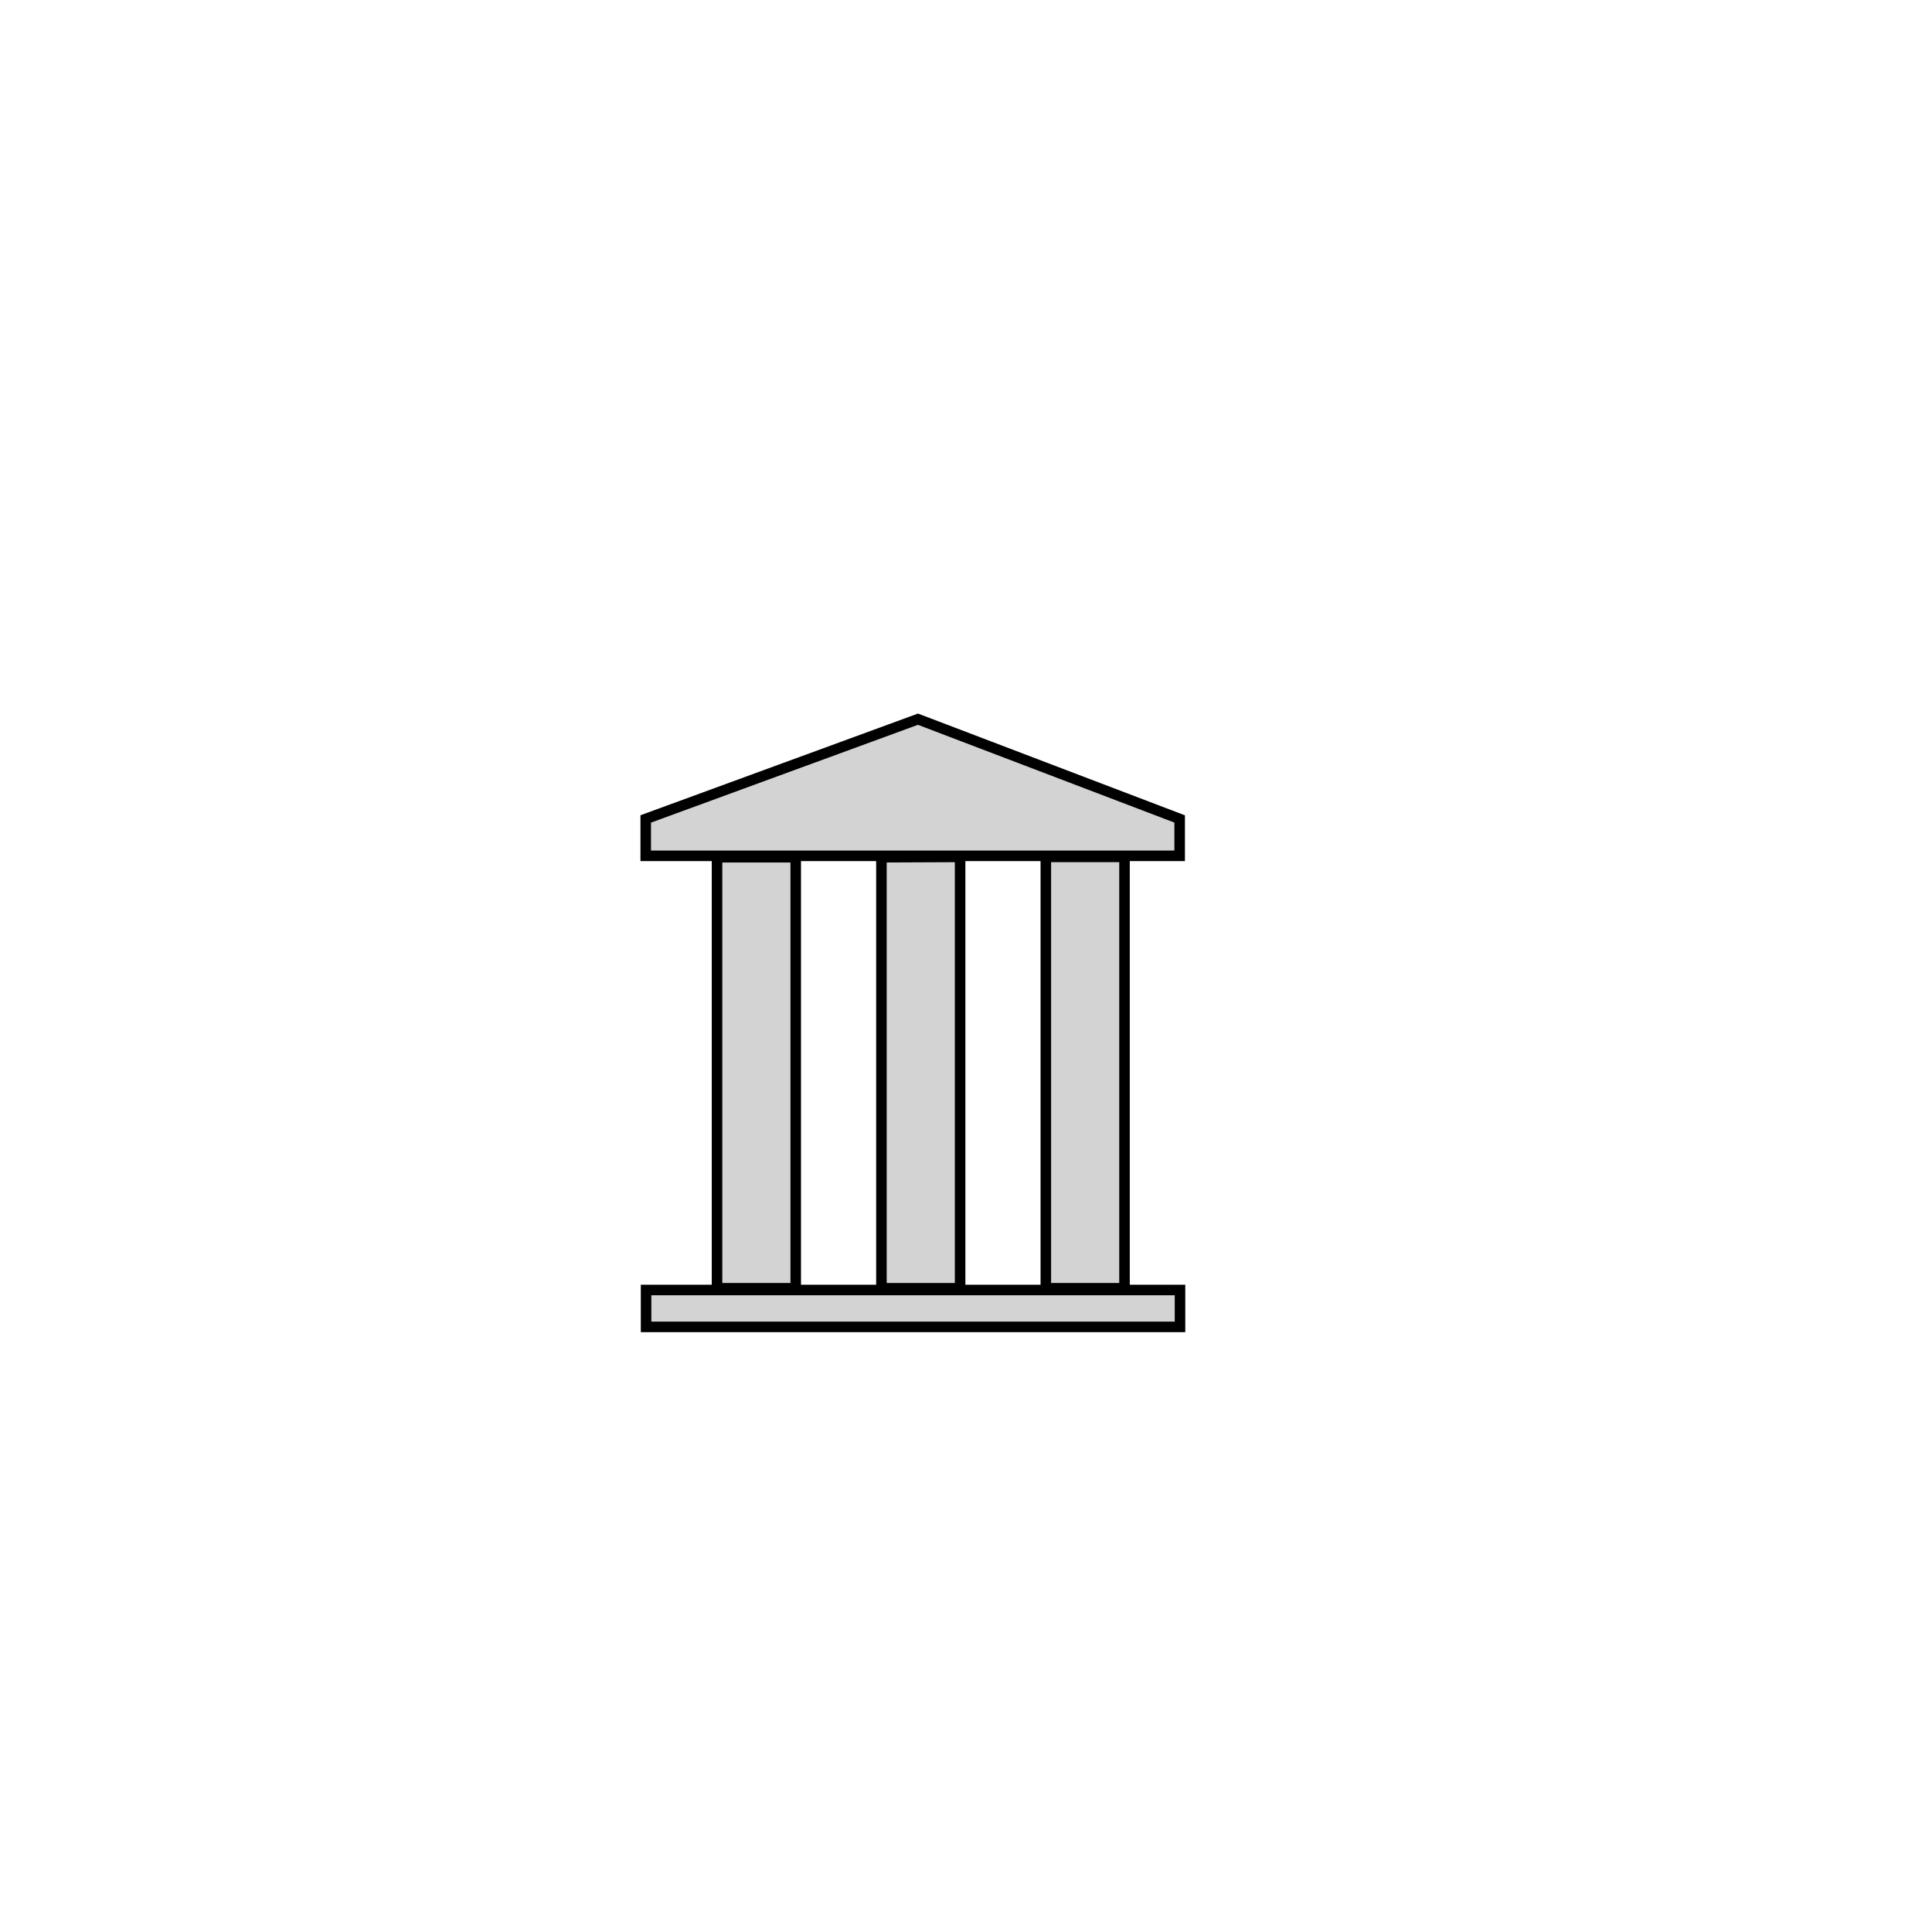
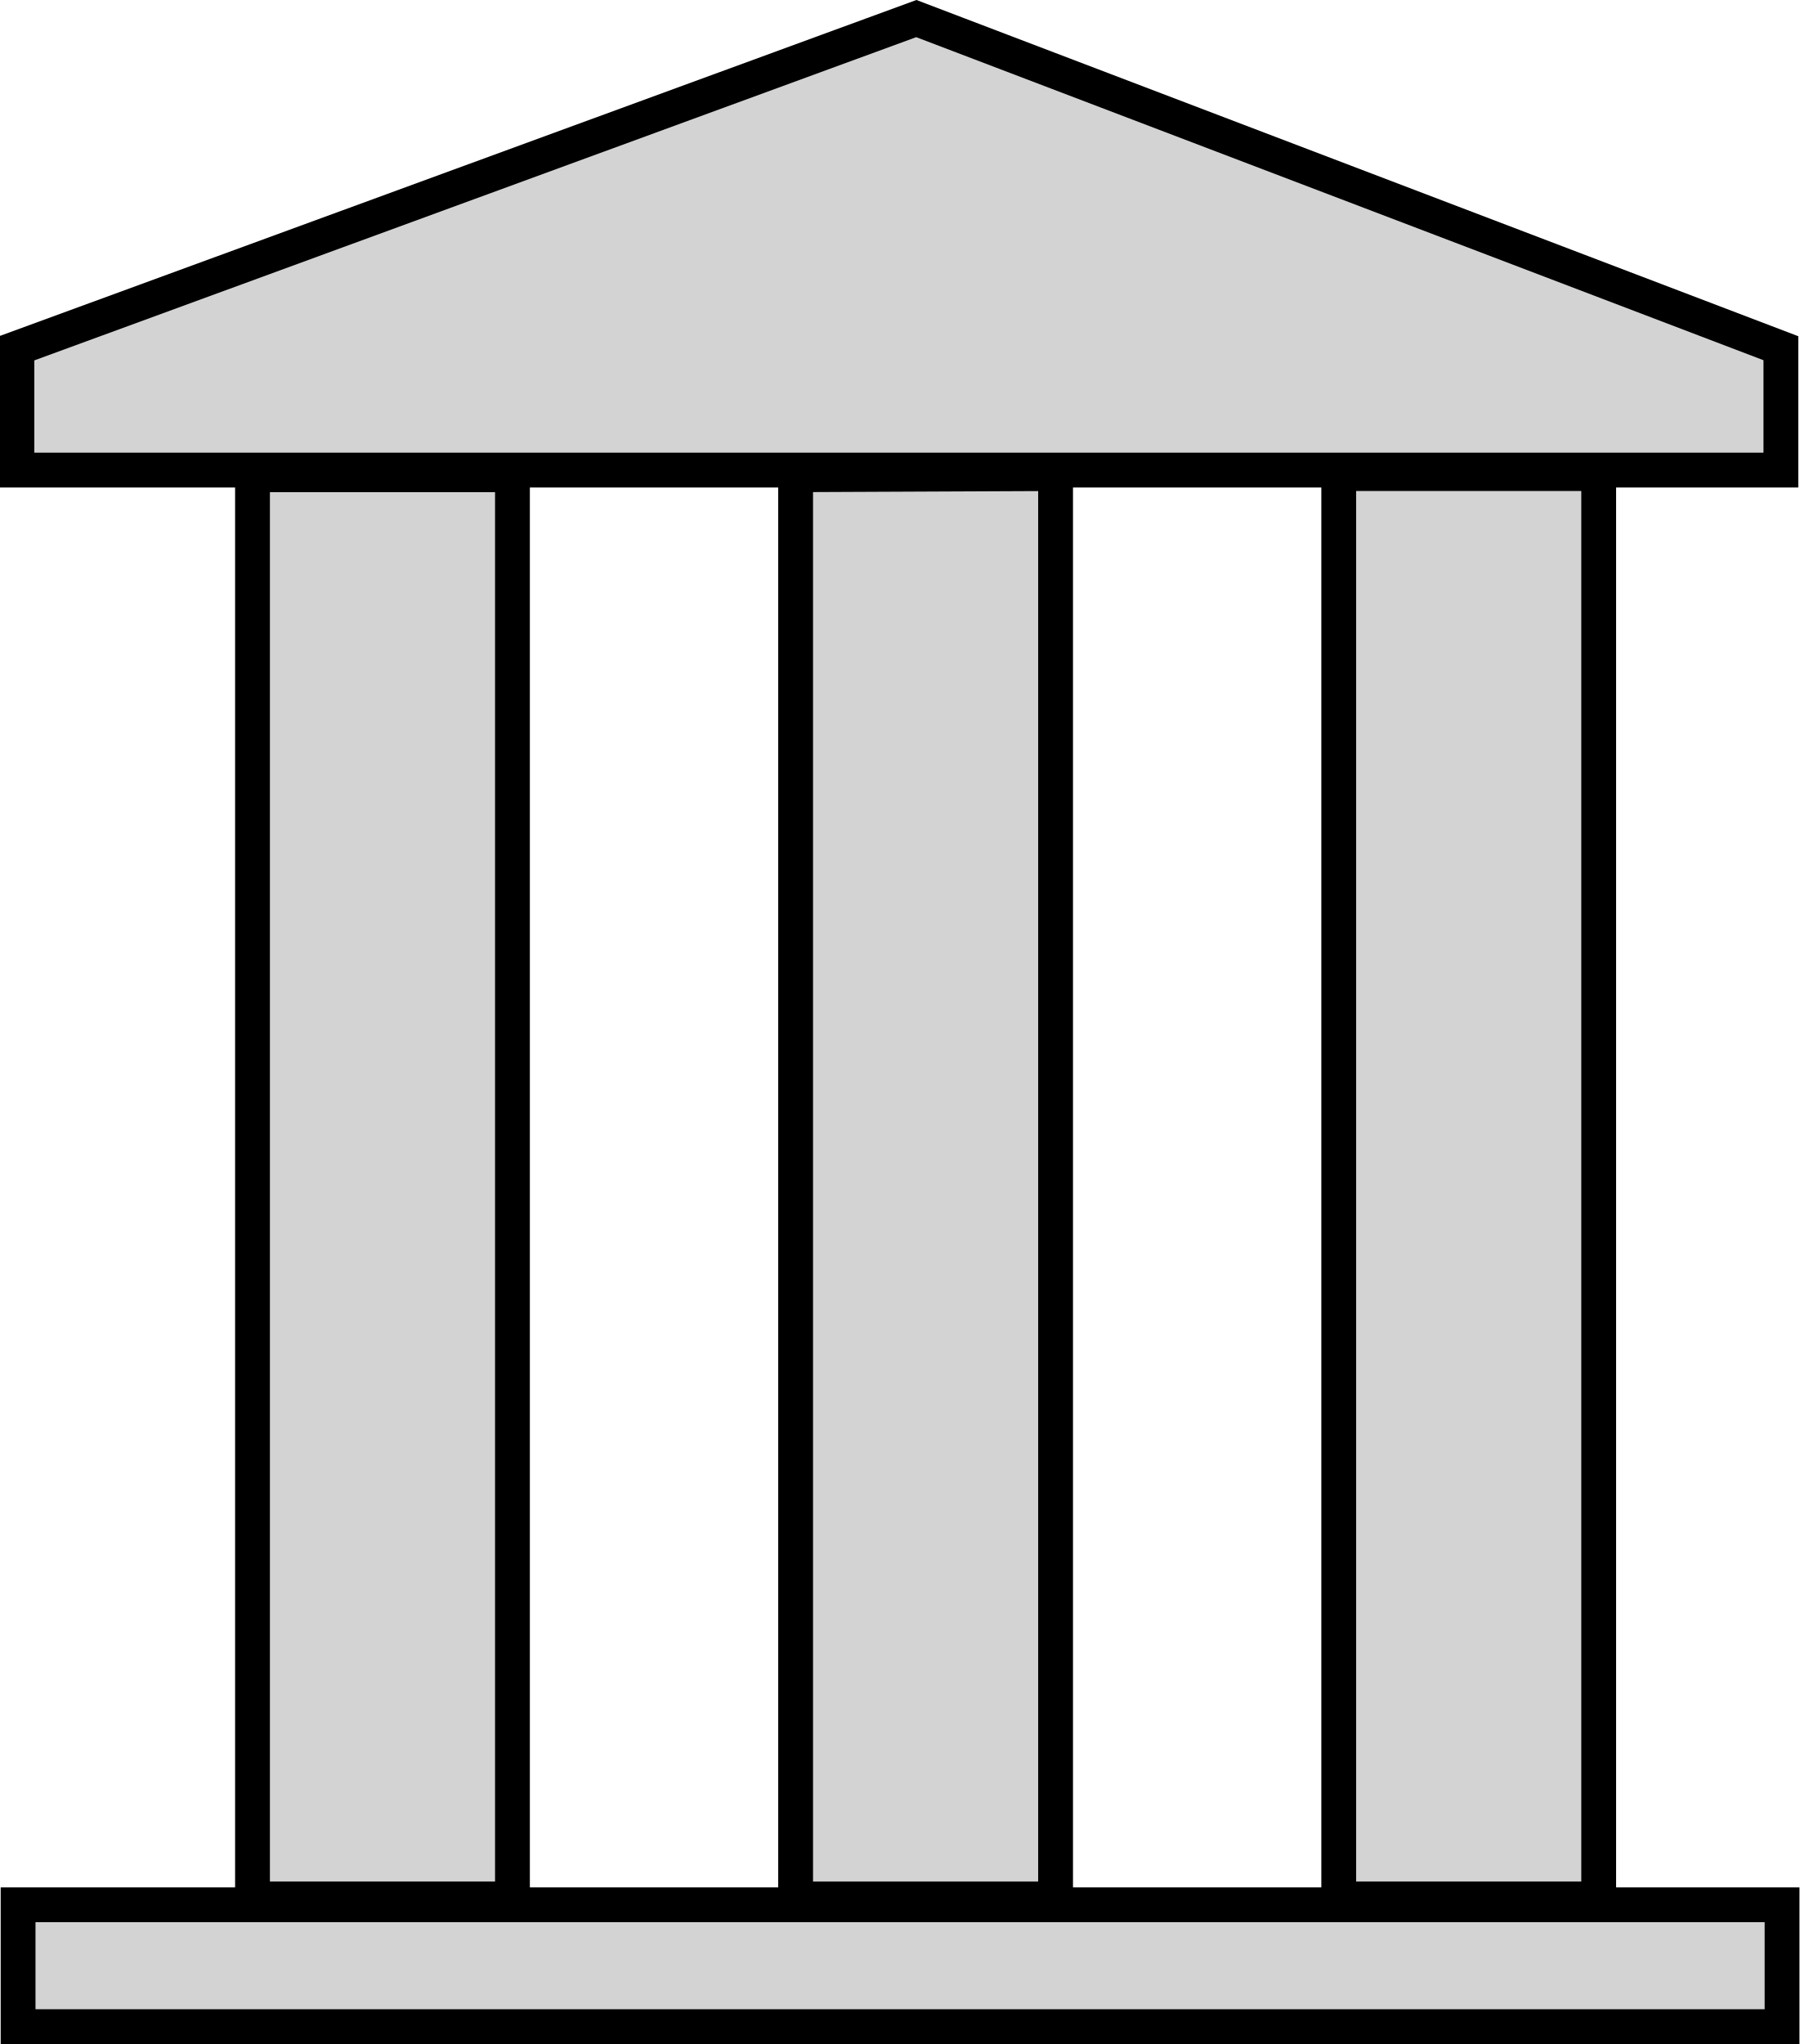
- <svg xmlns="http://www.w3.org/2000/svg" version="1.1" width="18.64" height="18.64" viewBox="0 0 200 220" id="symbol-museum">
-   <g transform="matrix(0.4,0,0,0.4,56.37,60.45485)" id="g5296" style="fill:#d3d3d3;stroke:#000000;stroke-width:3">
+ <svg xmlns="http://www.w3.org/2000/svg" version="1.1" width="5.256" height="5.968" viewBox="0 0 56.398 70.438" id="symbol-museum">
+   <g transform="matrix(0.4,0,0,0.4,-9.395015,-20.8)" id="g5296" style="fill:#d3d3d3;stroke:#000000;stroke-width:3">
    <path d="M 38.2,92.9 60.6,92.9 60.6,215.6 38.2,215.6 38.2,92.9 z" id="path5298" />
    <path d="M 85,92.9 107.4,92.8 107.4,215.6 85,215.6 85,92.9 z" id="path5300" />
    <path d="M 131.8,92.8 154.2,92.8 154.2,215.6 131.8,215.6 131.8,92.8 z" id="path5302" />
    <path d="M 18,216.1 170,216.1 170,226.6 18,226.6 18,216.1 z" id="path5304" />
    <path d="M 17.9,82 95.4,53.6 169.9,82 169.9,92.5 17.9,92.5 17.9,82 z" id="path5306" />
  </g>
</svg>
